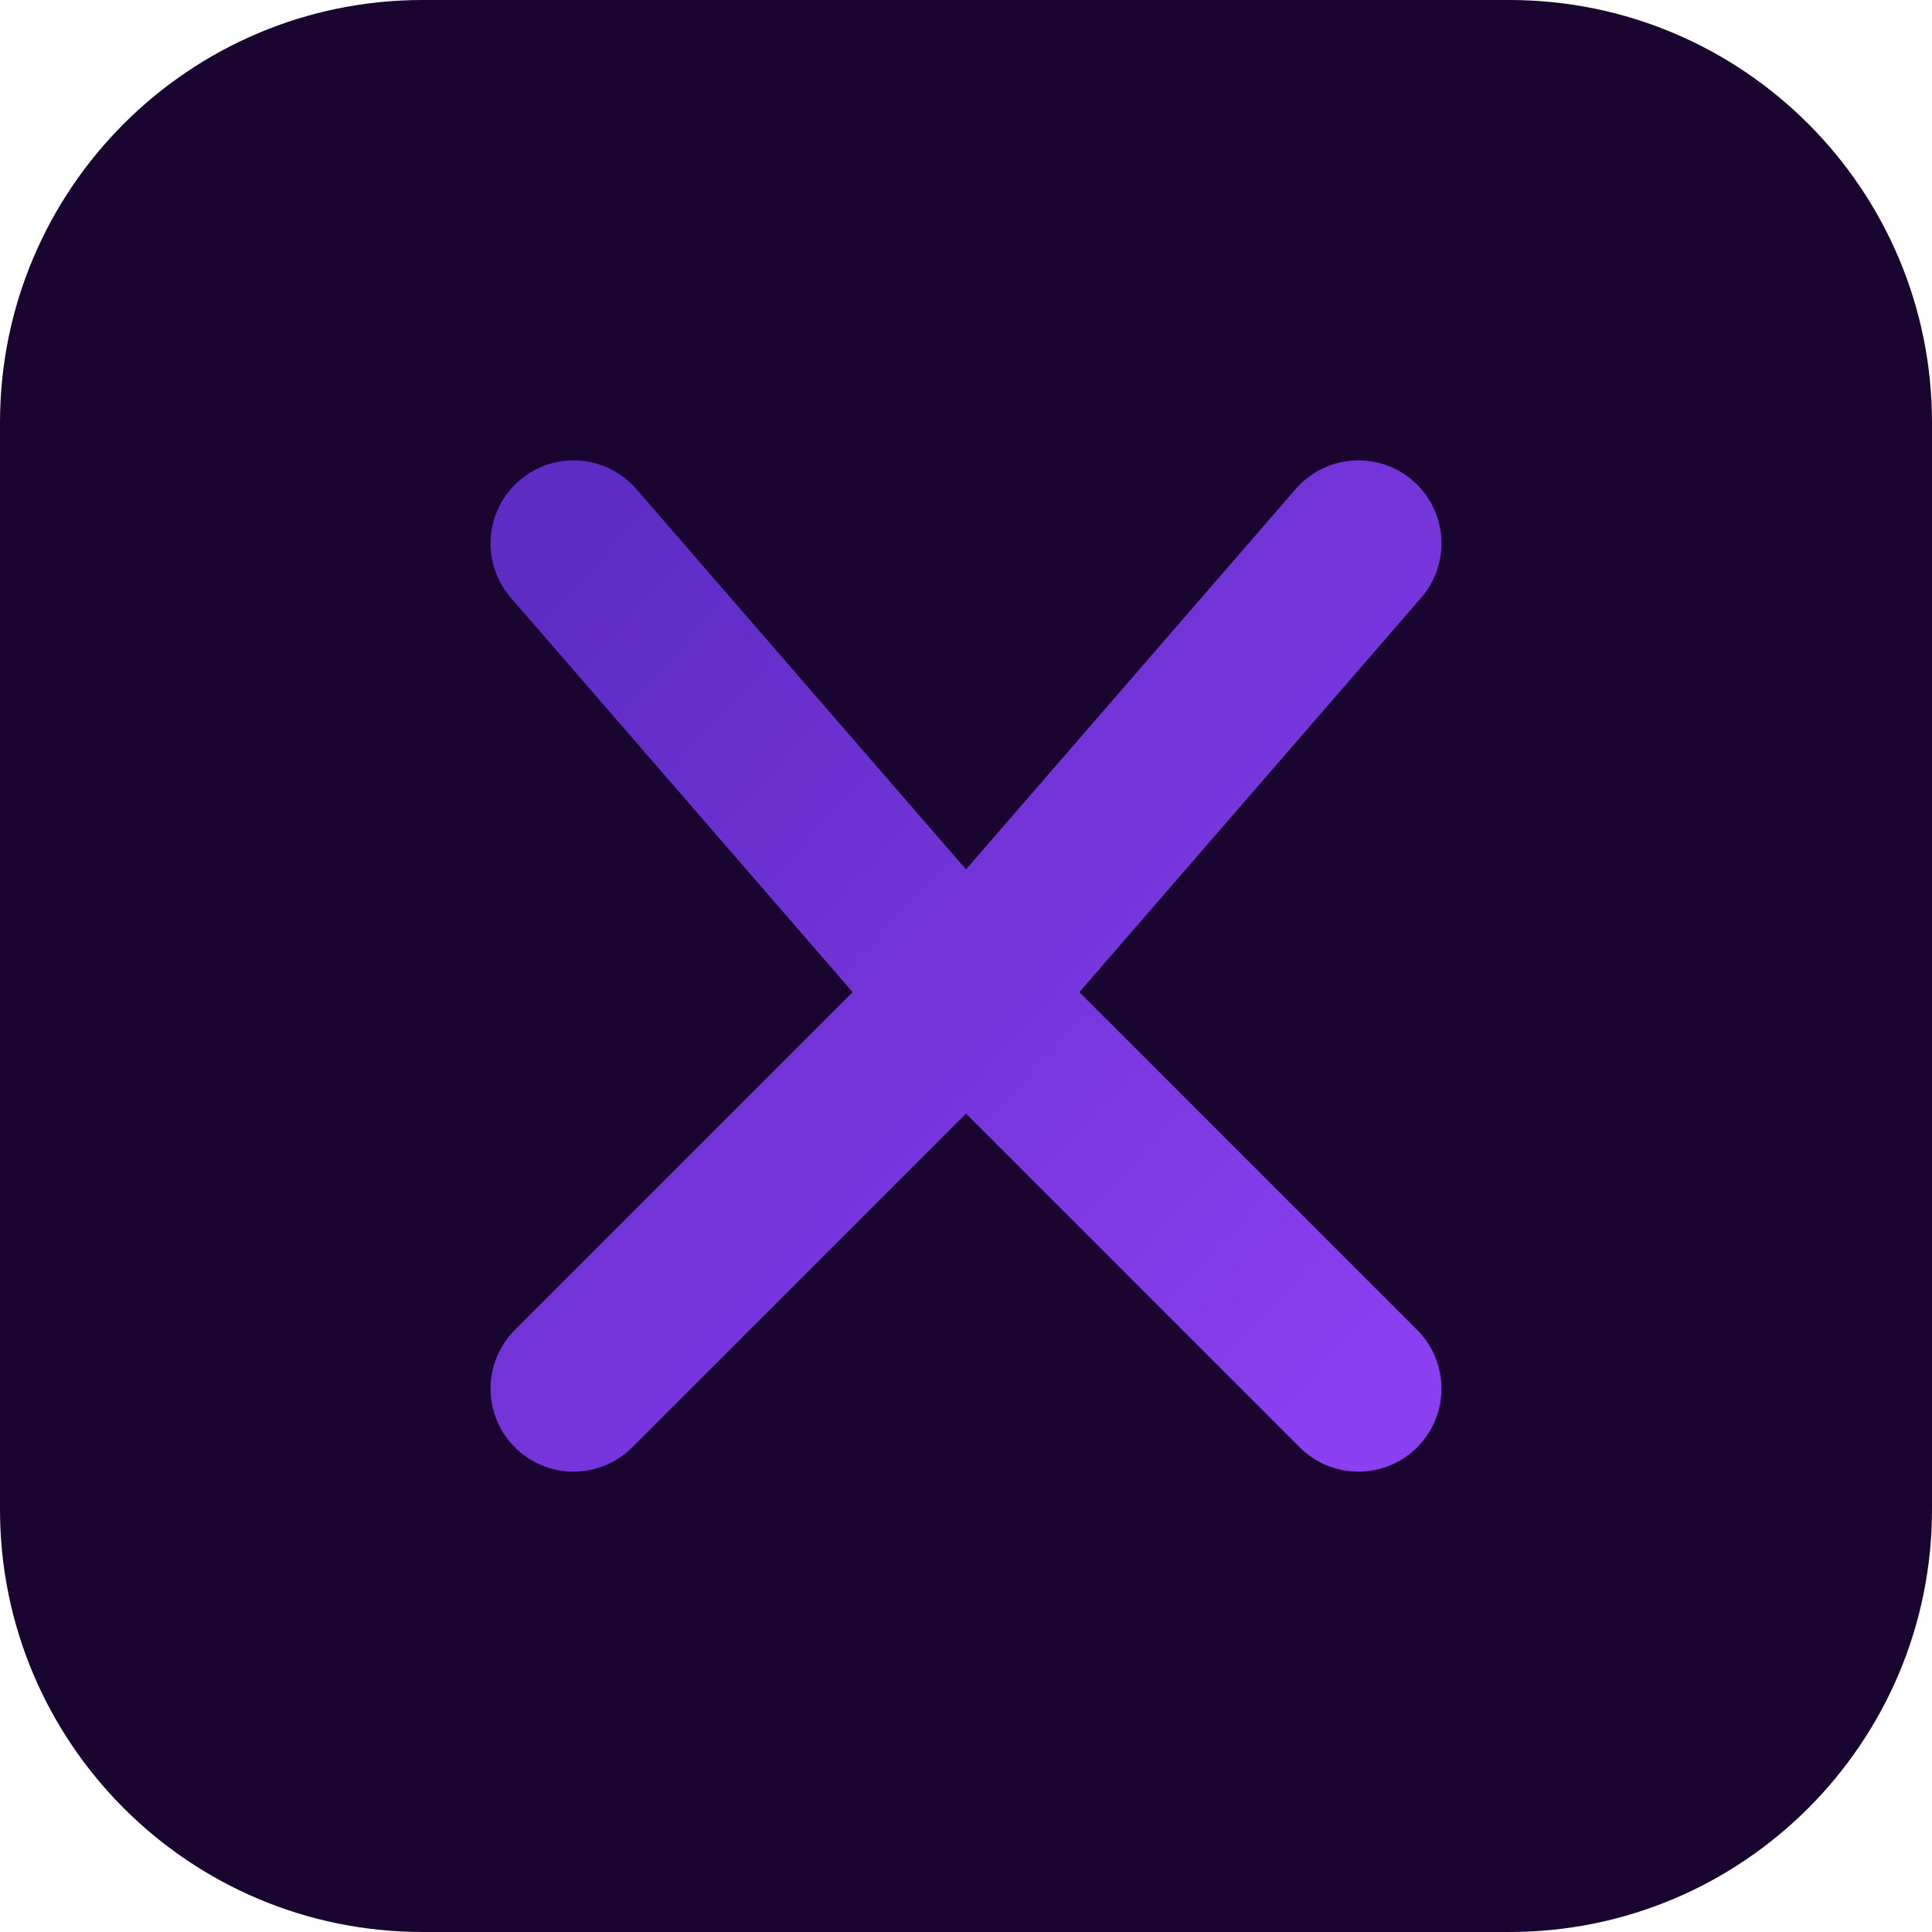
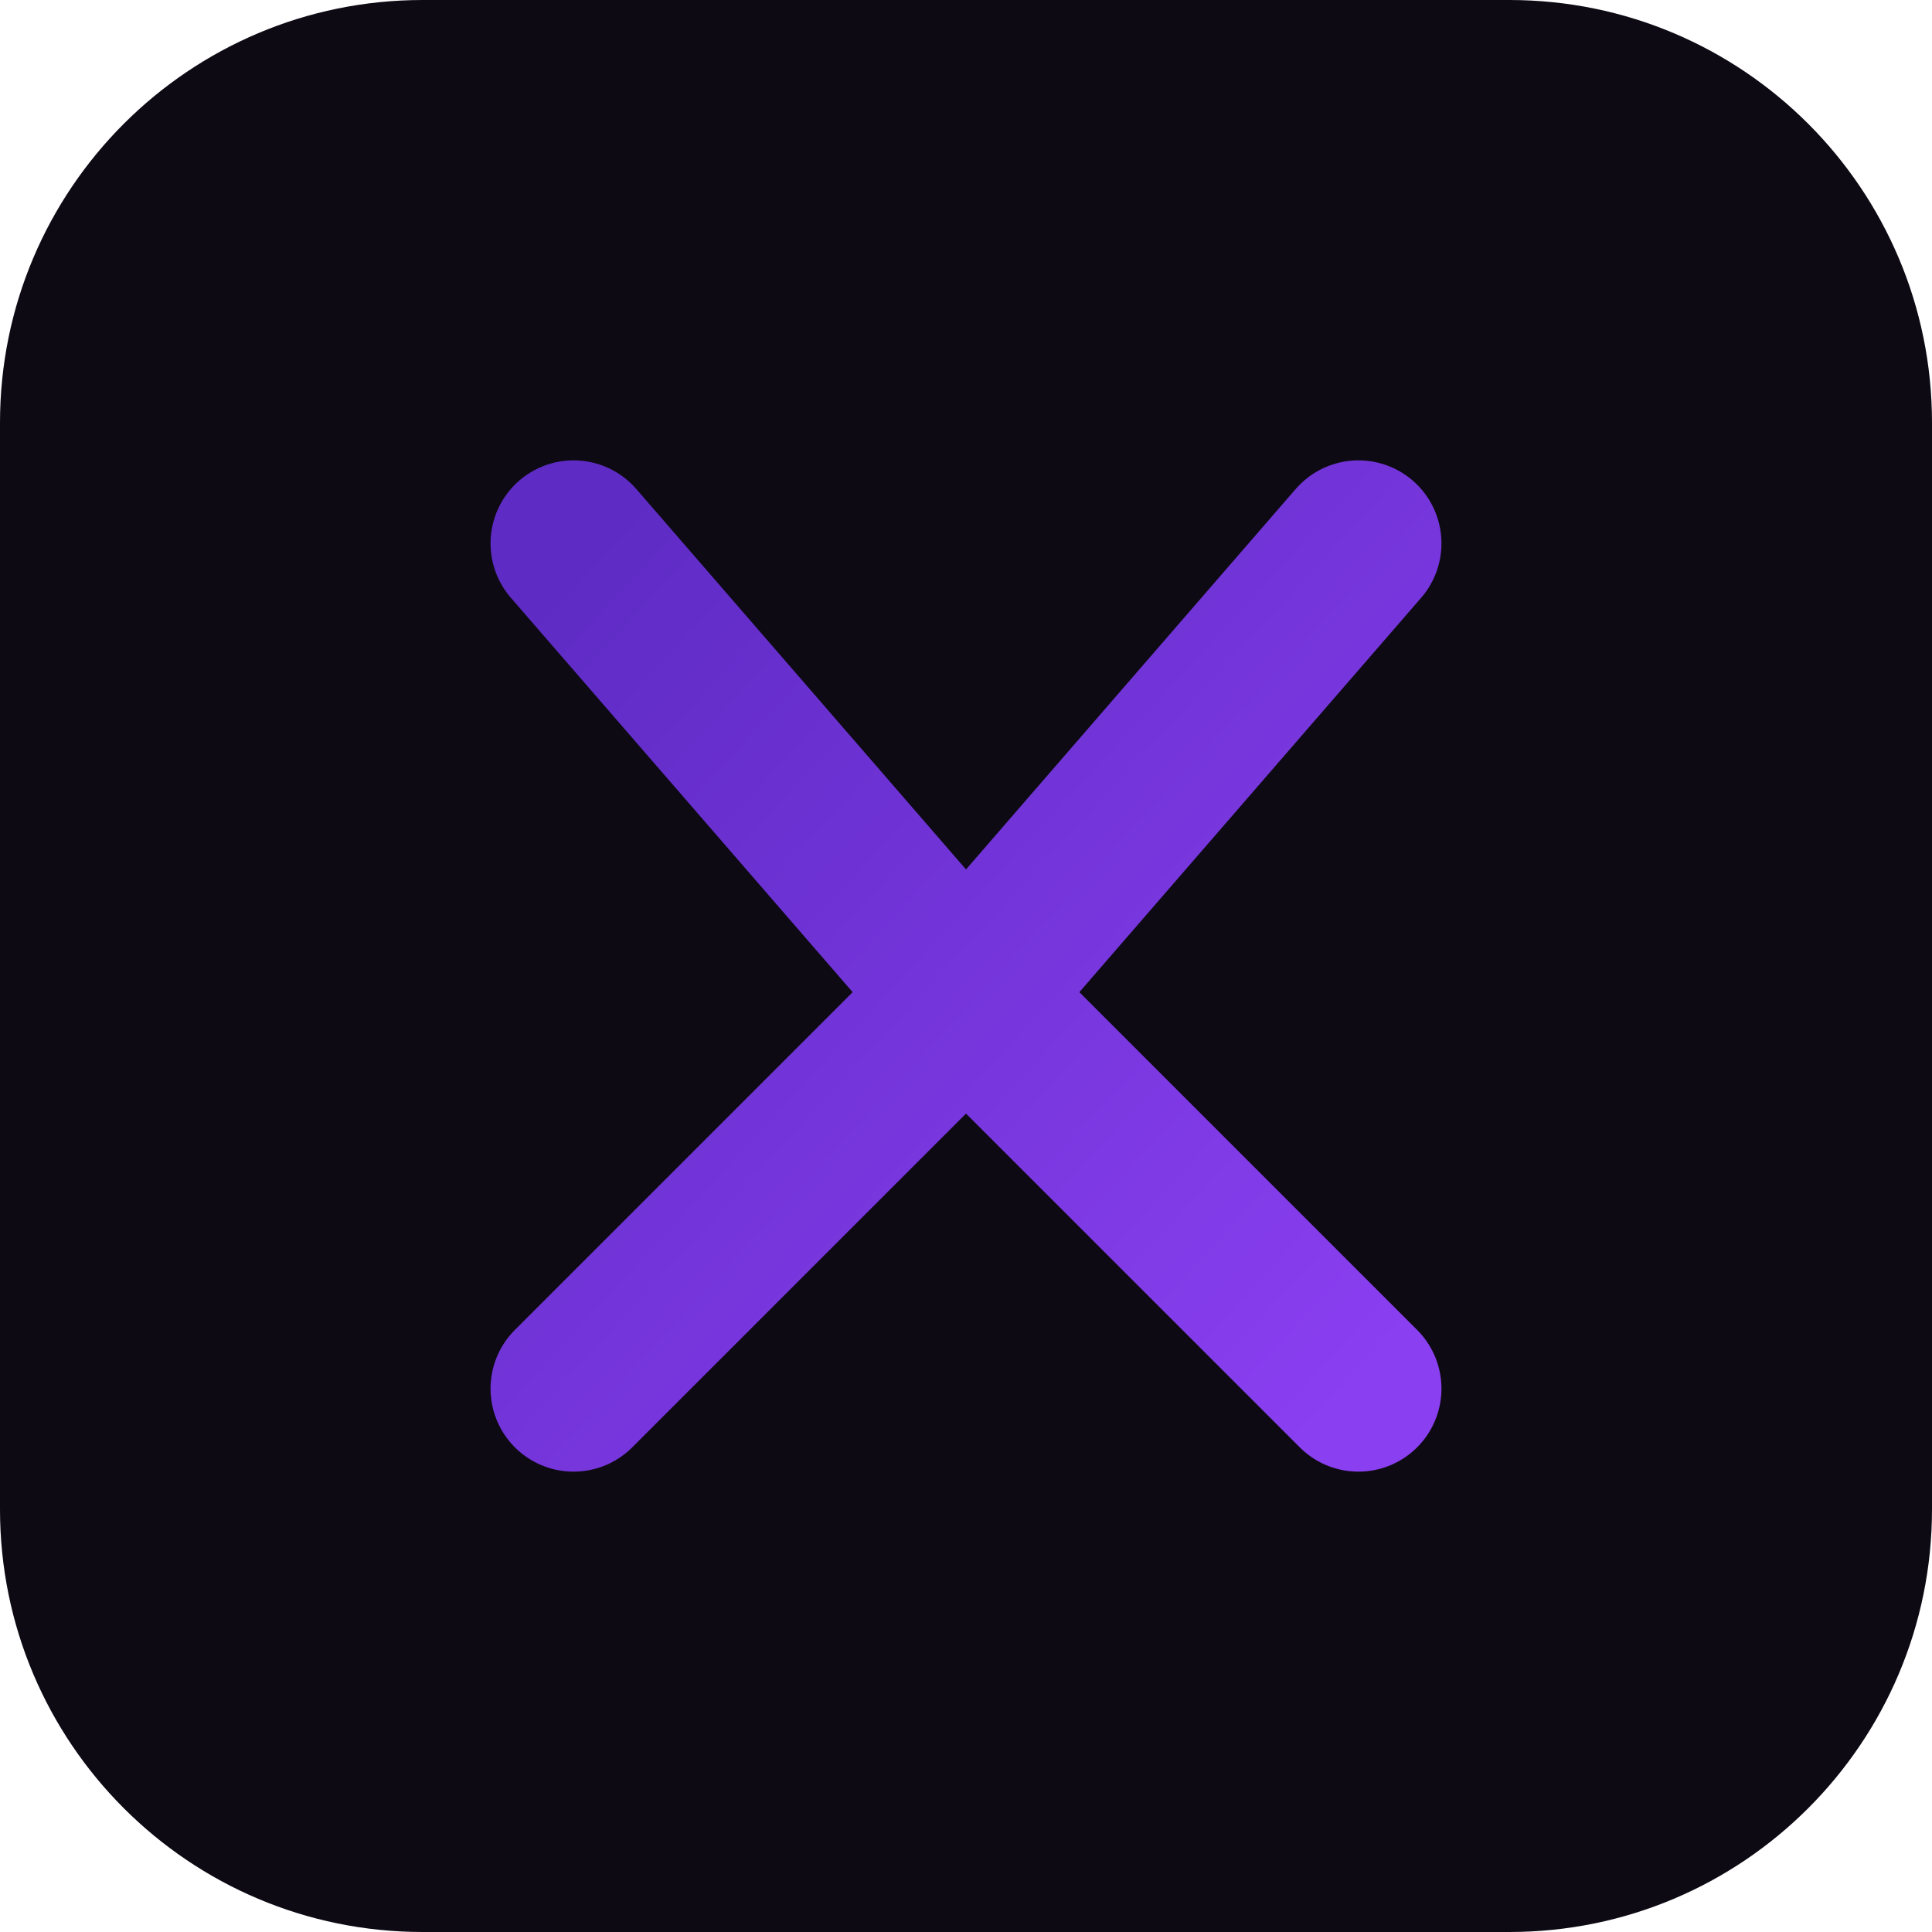
<svg xmlns="http://www.w3.org/2000/svg" viewBox="0 0 64 64">
  <defs>
    <linearGradient id="g" x1="0" y1="0" x2="1" y2="1">
      <stop offset="0" stop-color="#5E2BC4" />
      <stop offset="1" stop-color="#8A3FF0" />
    </linearGradient>
  </defs>
-   <rect width="64" height="64" rx="14" fill="#190530" />
+   <rect width="64" height="64" rx="14" fill="#0d0a14" />
  <path d="M19 18 L32 33 L45 18 M19 46 L32 33 L45 46" fill="none" stroke="url(#g)" stroke-width="5.5" stroke-linecap="round" stroke-linejoin="round" />
</svg>
